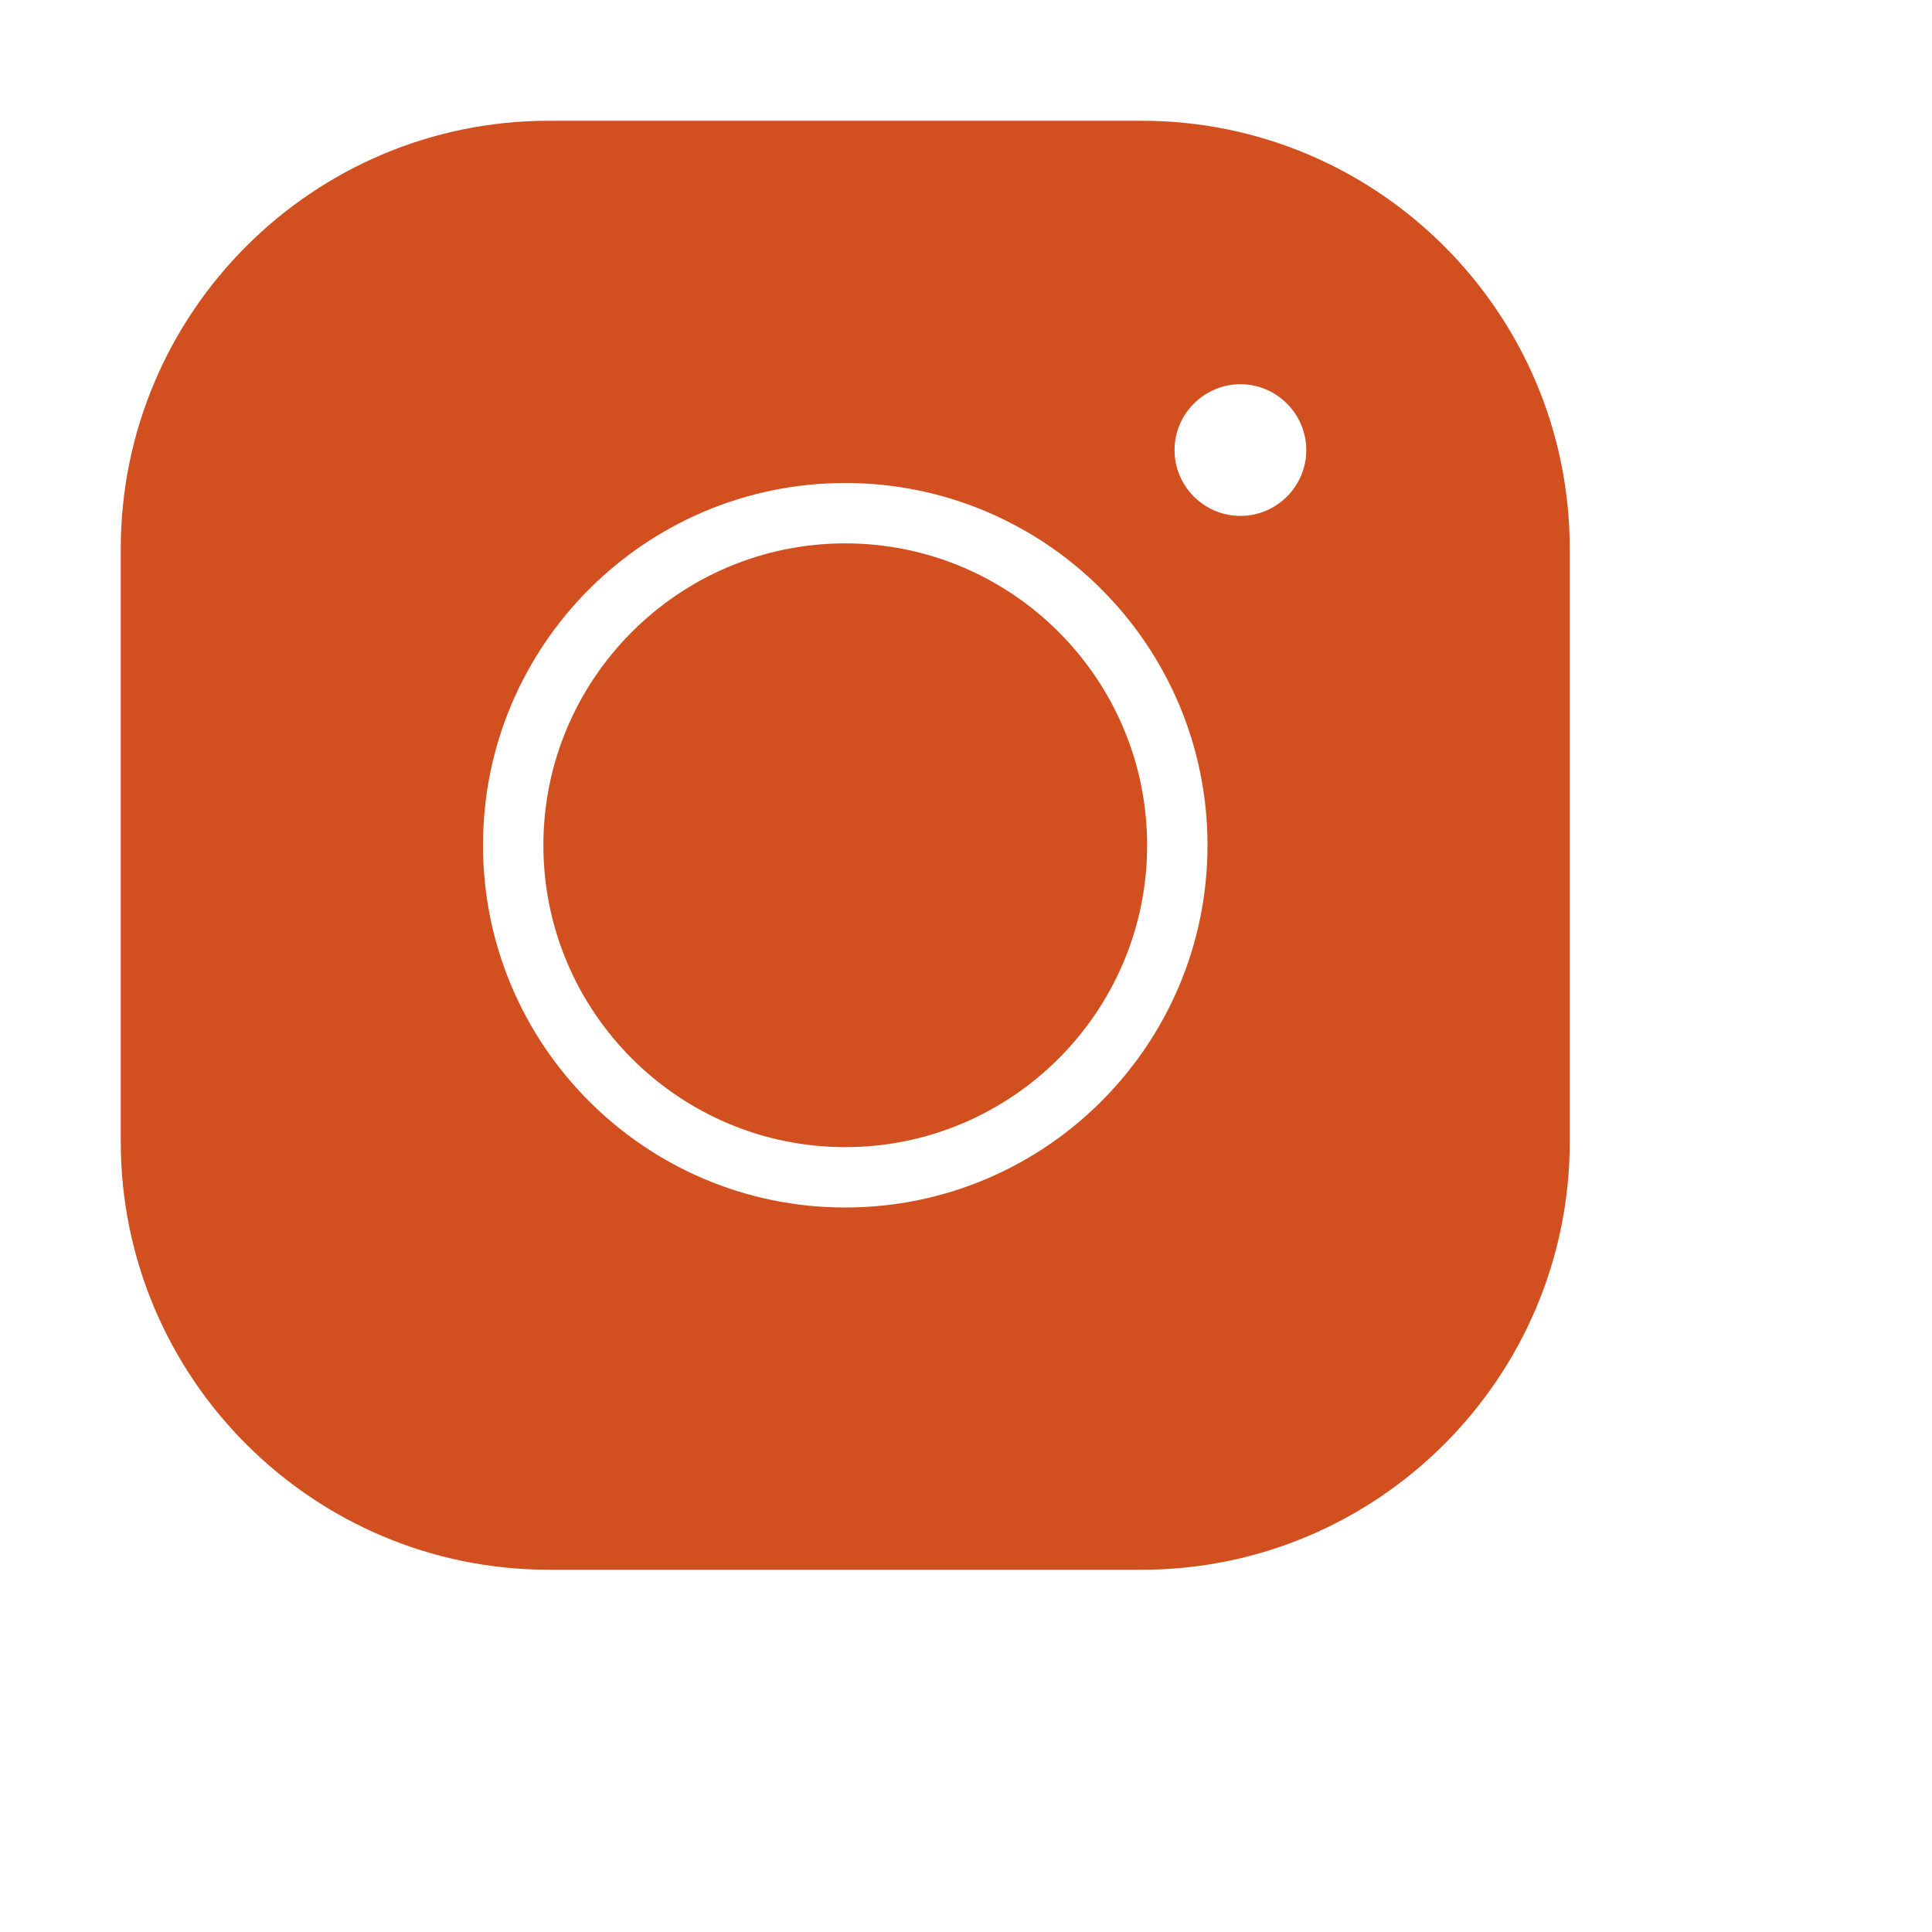
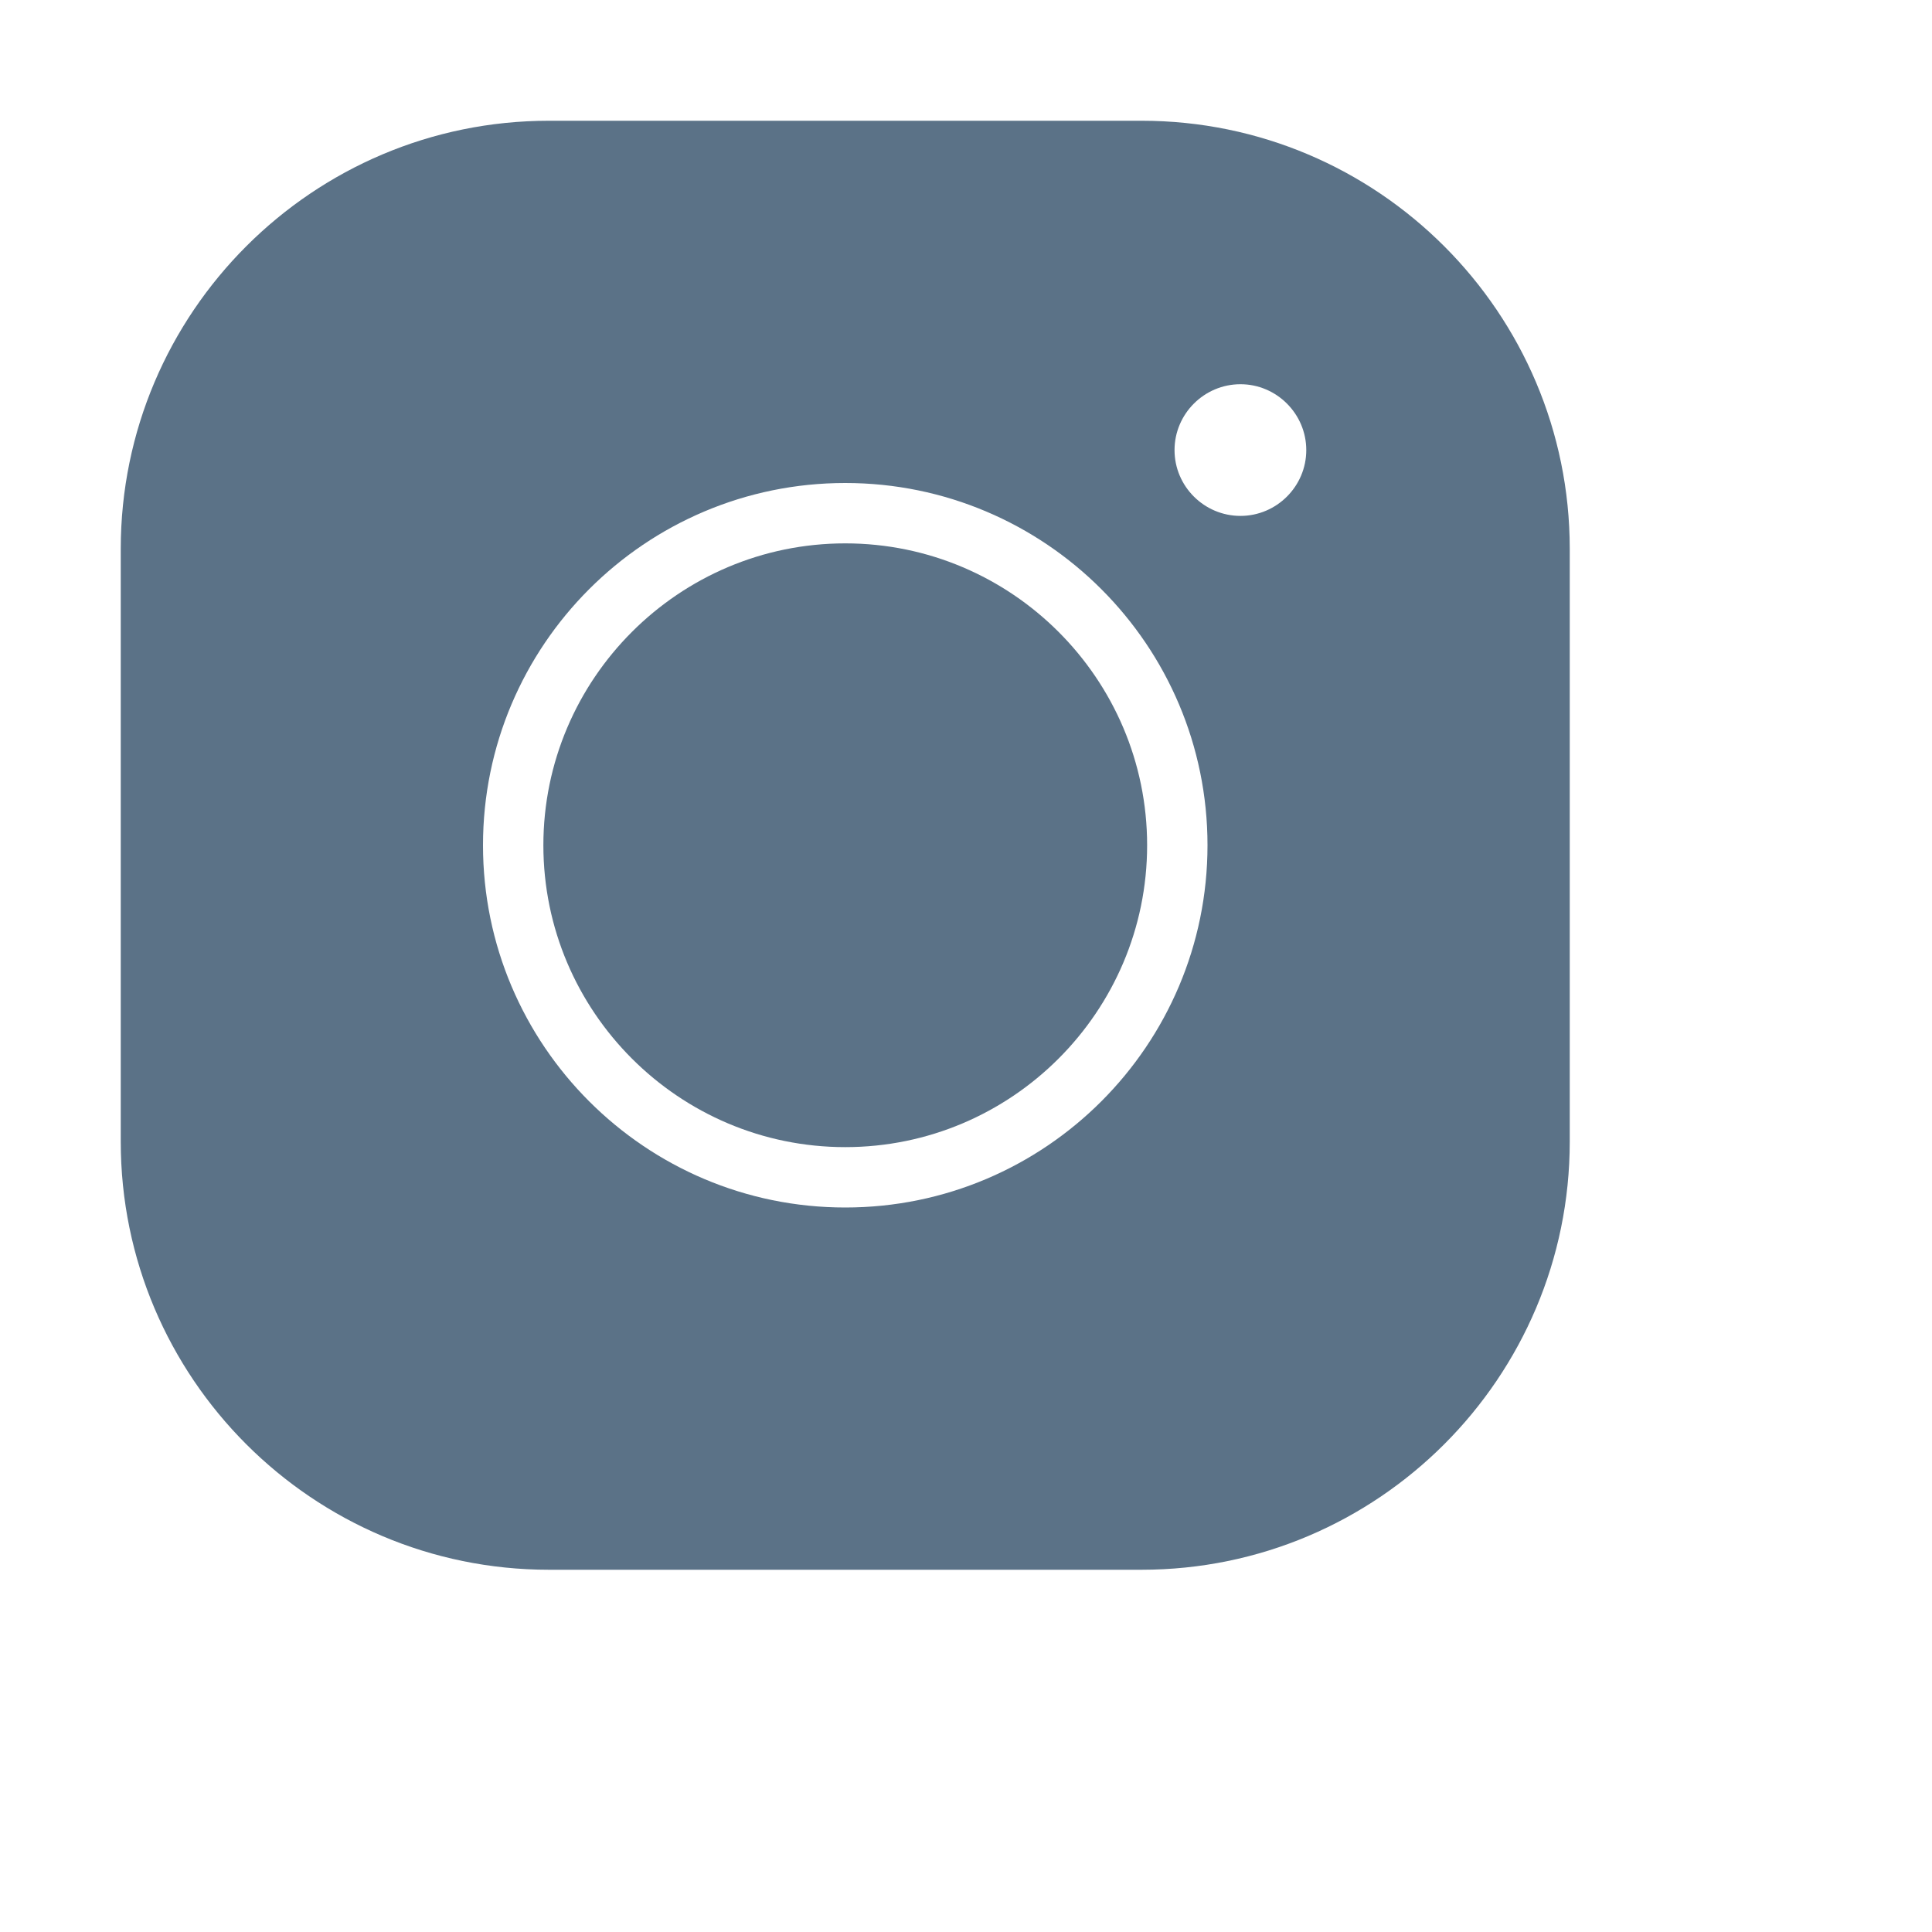
<svg xmlns="http://www.w3.org/2000/svg" width="32" height="32" viewBox="0 0 32 32" fill="none">
-   <path d="M18.909 2H9.091C5.18 2 2 5.18 2 9.091V18.909C2 22.82 5.18 26 9.091 26H18.909C22.82 26 26 22.82 26 18.909V9.091C26 5.18 22.82 2 18.909 2ZM14 20C10.689 20 8 17.311 8 14C8 10.689 10.689 8 14 8C17.311 8 20 10.689 20 14C20 17.311 17.311 20 14 20ZM20.546 8.545C19.945 8.545 19.454 8.055 19.454 7.455C19.454 6.855 19.945 6.364 20.546 6.364C21.145 6.364 21.636 6.855 21.636 7.455C21.636 8.055 21.145 8.545 20.546 8.545Z" fill="#D24F20" />
-   <path d="M19 14C19 16.756 16.756 19 14 19C11.244 19 9 16.756 9 14C9 11.244 11.244 9 14 9C16.756 9 19 11.244 19 14Z" fill="#D24F20" />
+   <path d="M18.909 2H9.091C5.18 2 2 5.18 2 9.091V18.909C2 22.82 5.18 26 9.091 26H18.909C22.82 26 26 22.82 26 18.909V9.091C26 5.18 22.82 2 18.909 2ZM14 20C10.689 20 8 17.311 8 14C8 10.689 10.689 8 14 8C17.311 8 20 10.689 20 14C20 17.311 17.311 20 14 20ZM20.546 8.545C19.945 8.545 19.454 8.055 19.454 7.455C19.454 6.855 19.945 6.364 20.546 6.364C21.145 6.364 21.636 6.855 21.636 7.455C21.636 8.055 21.145 8.545 20.546 8.545Z" fill="#5B7287" />
+   <path d="M19 14C19 16.756 16.756 19 14 19C11.244 19 9 16.756 9 14C9 11.244 11.244 9 14 9C16.756 9 19 11.244 19 14Z" fill="#5B7287" />
</svg>
